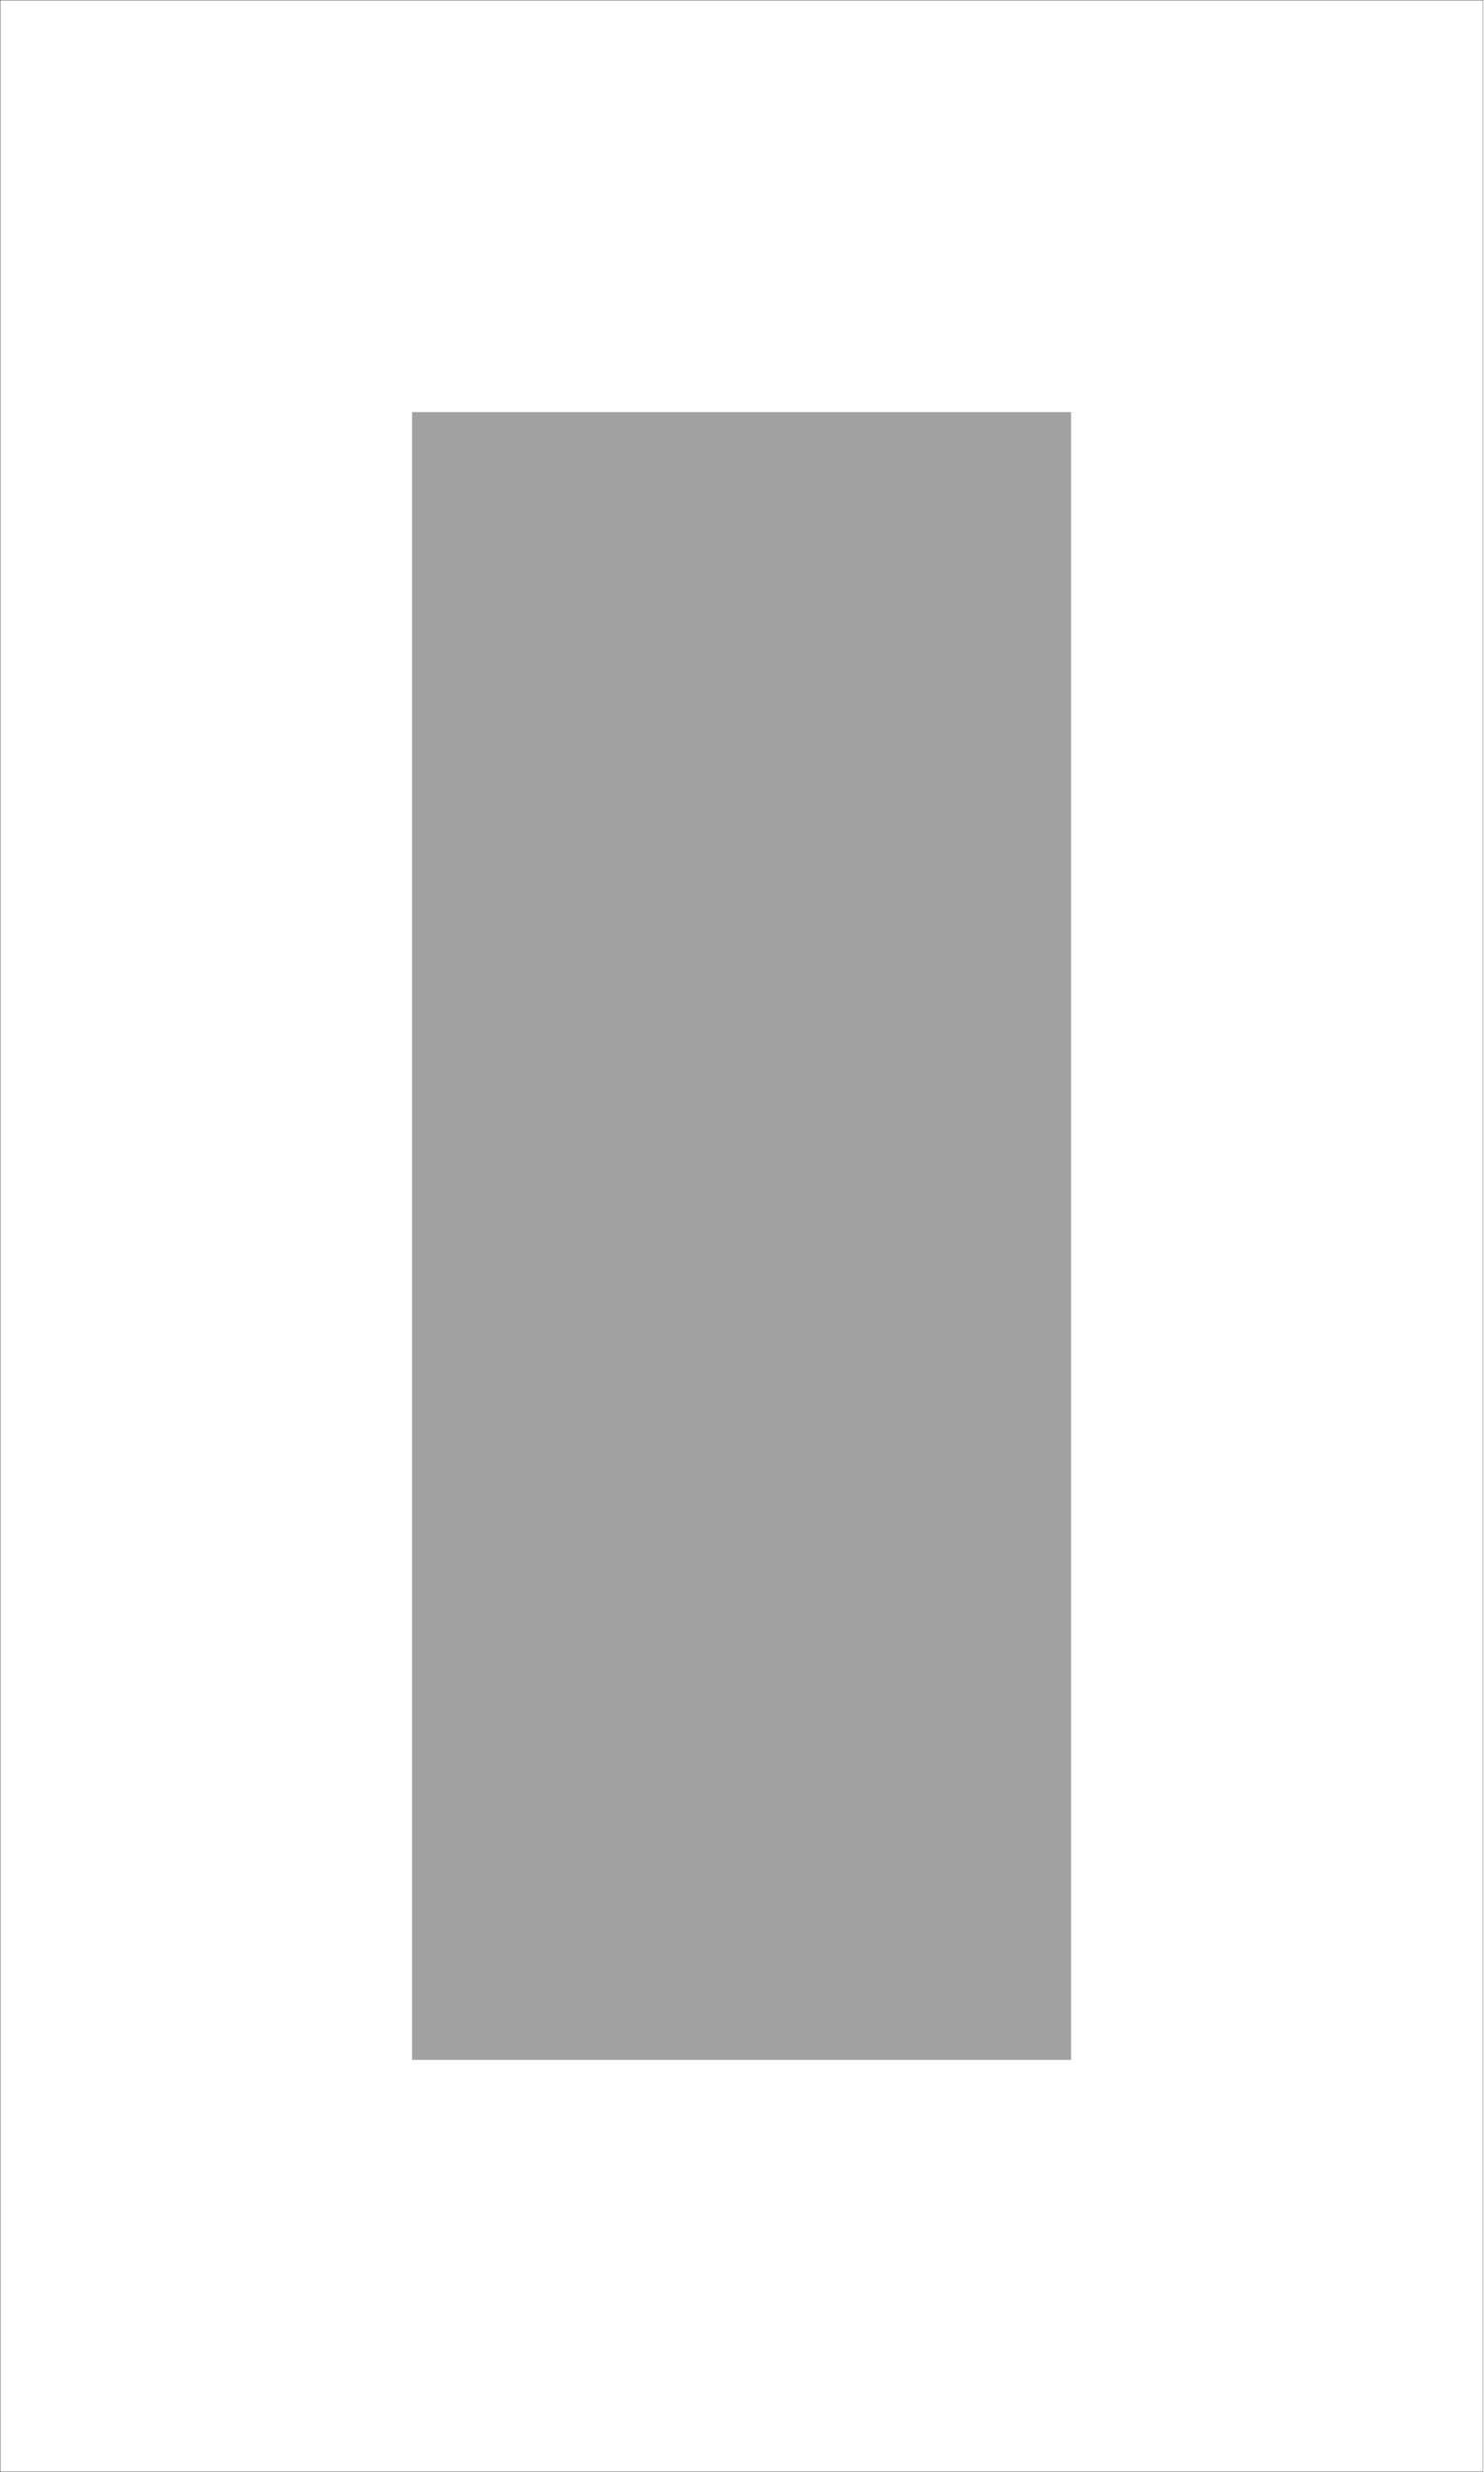
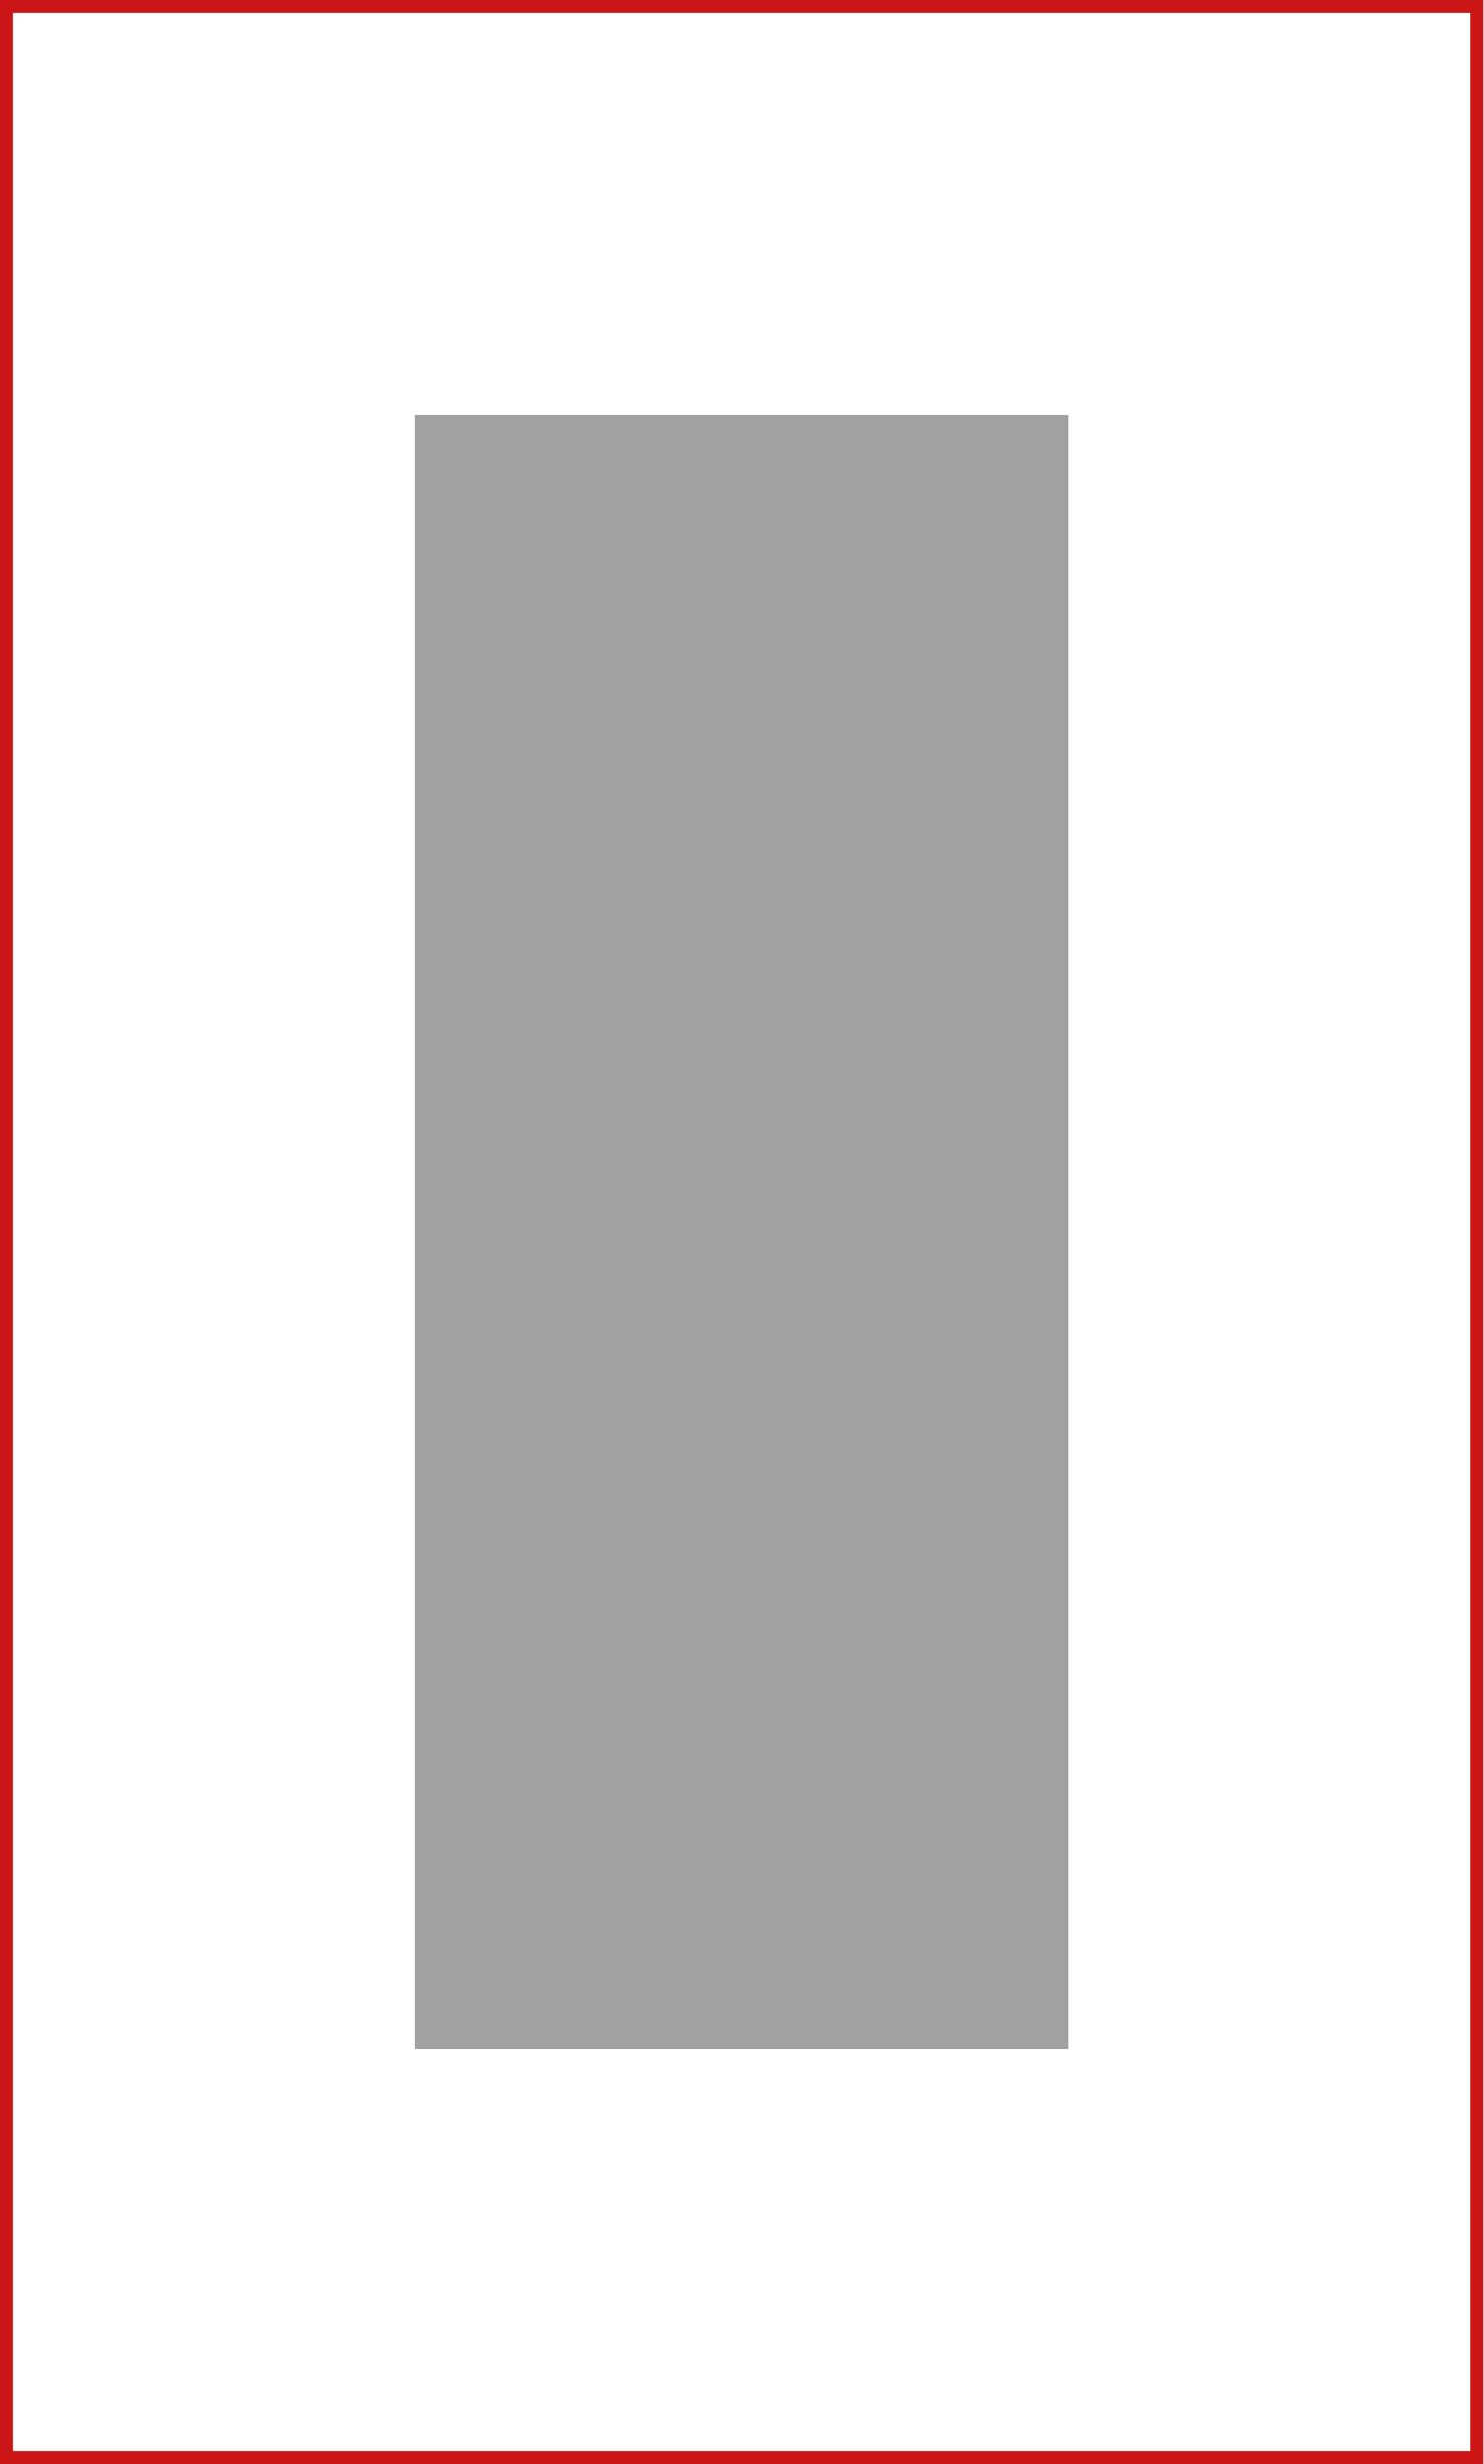
- <svg xmlns="http://www.w3.org/2000/svg" id="Lager_1" data-name="Lager 1" viewBox="0 0 5103.36 8504.94">
+ <svg xmlns="http://www.w3.org/2000/svg" id="Lager_1" data-name="Lager 1" viewBox="0 0 5147.36 8548.94">
  <defs>
-     <style>.cls-1{fill:none;stroke:#1d1d1b;stroke-miterlimit:10;}.cls-2{fill:#a1a1a1;}</style>
+     <style>.cls-1{fill:none;stroke:#cb1517;stroke-miterlimit:10;stroke-width:45px;}.cls-2{fill:#a1a1a1;}</style>
  </defs>
-   <rect class="cls-1" x="0.5" y="0.5" width="5102.36" height="8503.94" />
-   <rect class="cls-2" x="1417.82" y="1417.82" width="2267.72" height="5669.29" />
+   <rect class="cls-1" x="-1275.59" y="-1417.32" width="5102.36" height="8503.94" transform="translate(3849.27 7109.11) rotate(180)" />
+   <rect class="cls-2" x="1439.82" y="1439.82" width="2267.72" height="5669.29" />
</svg>
